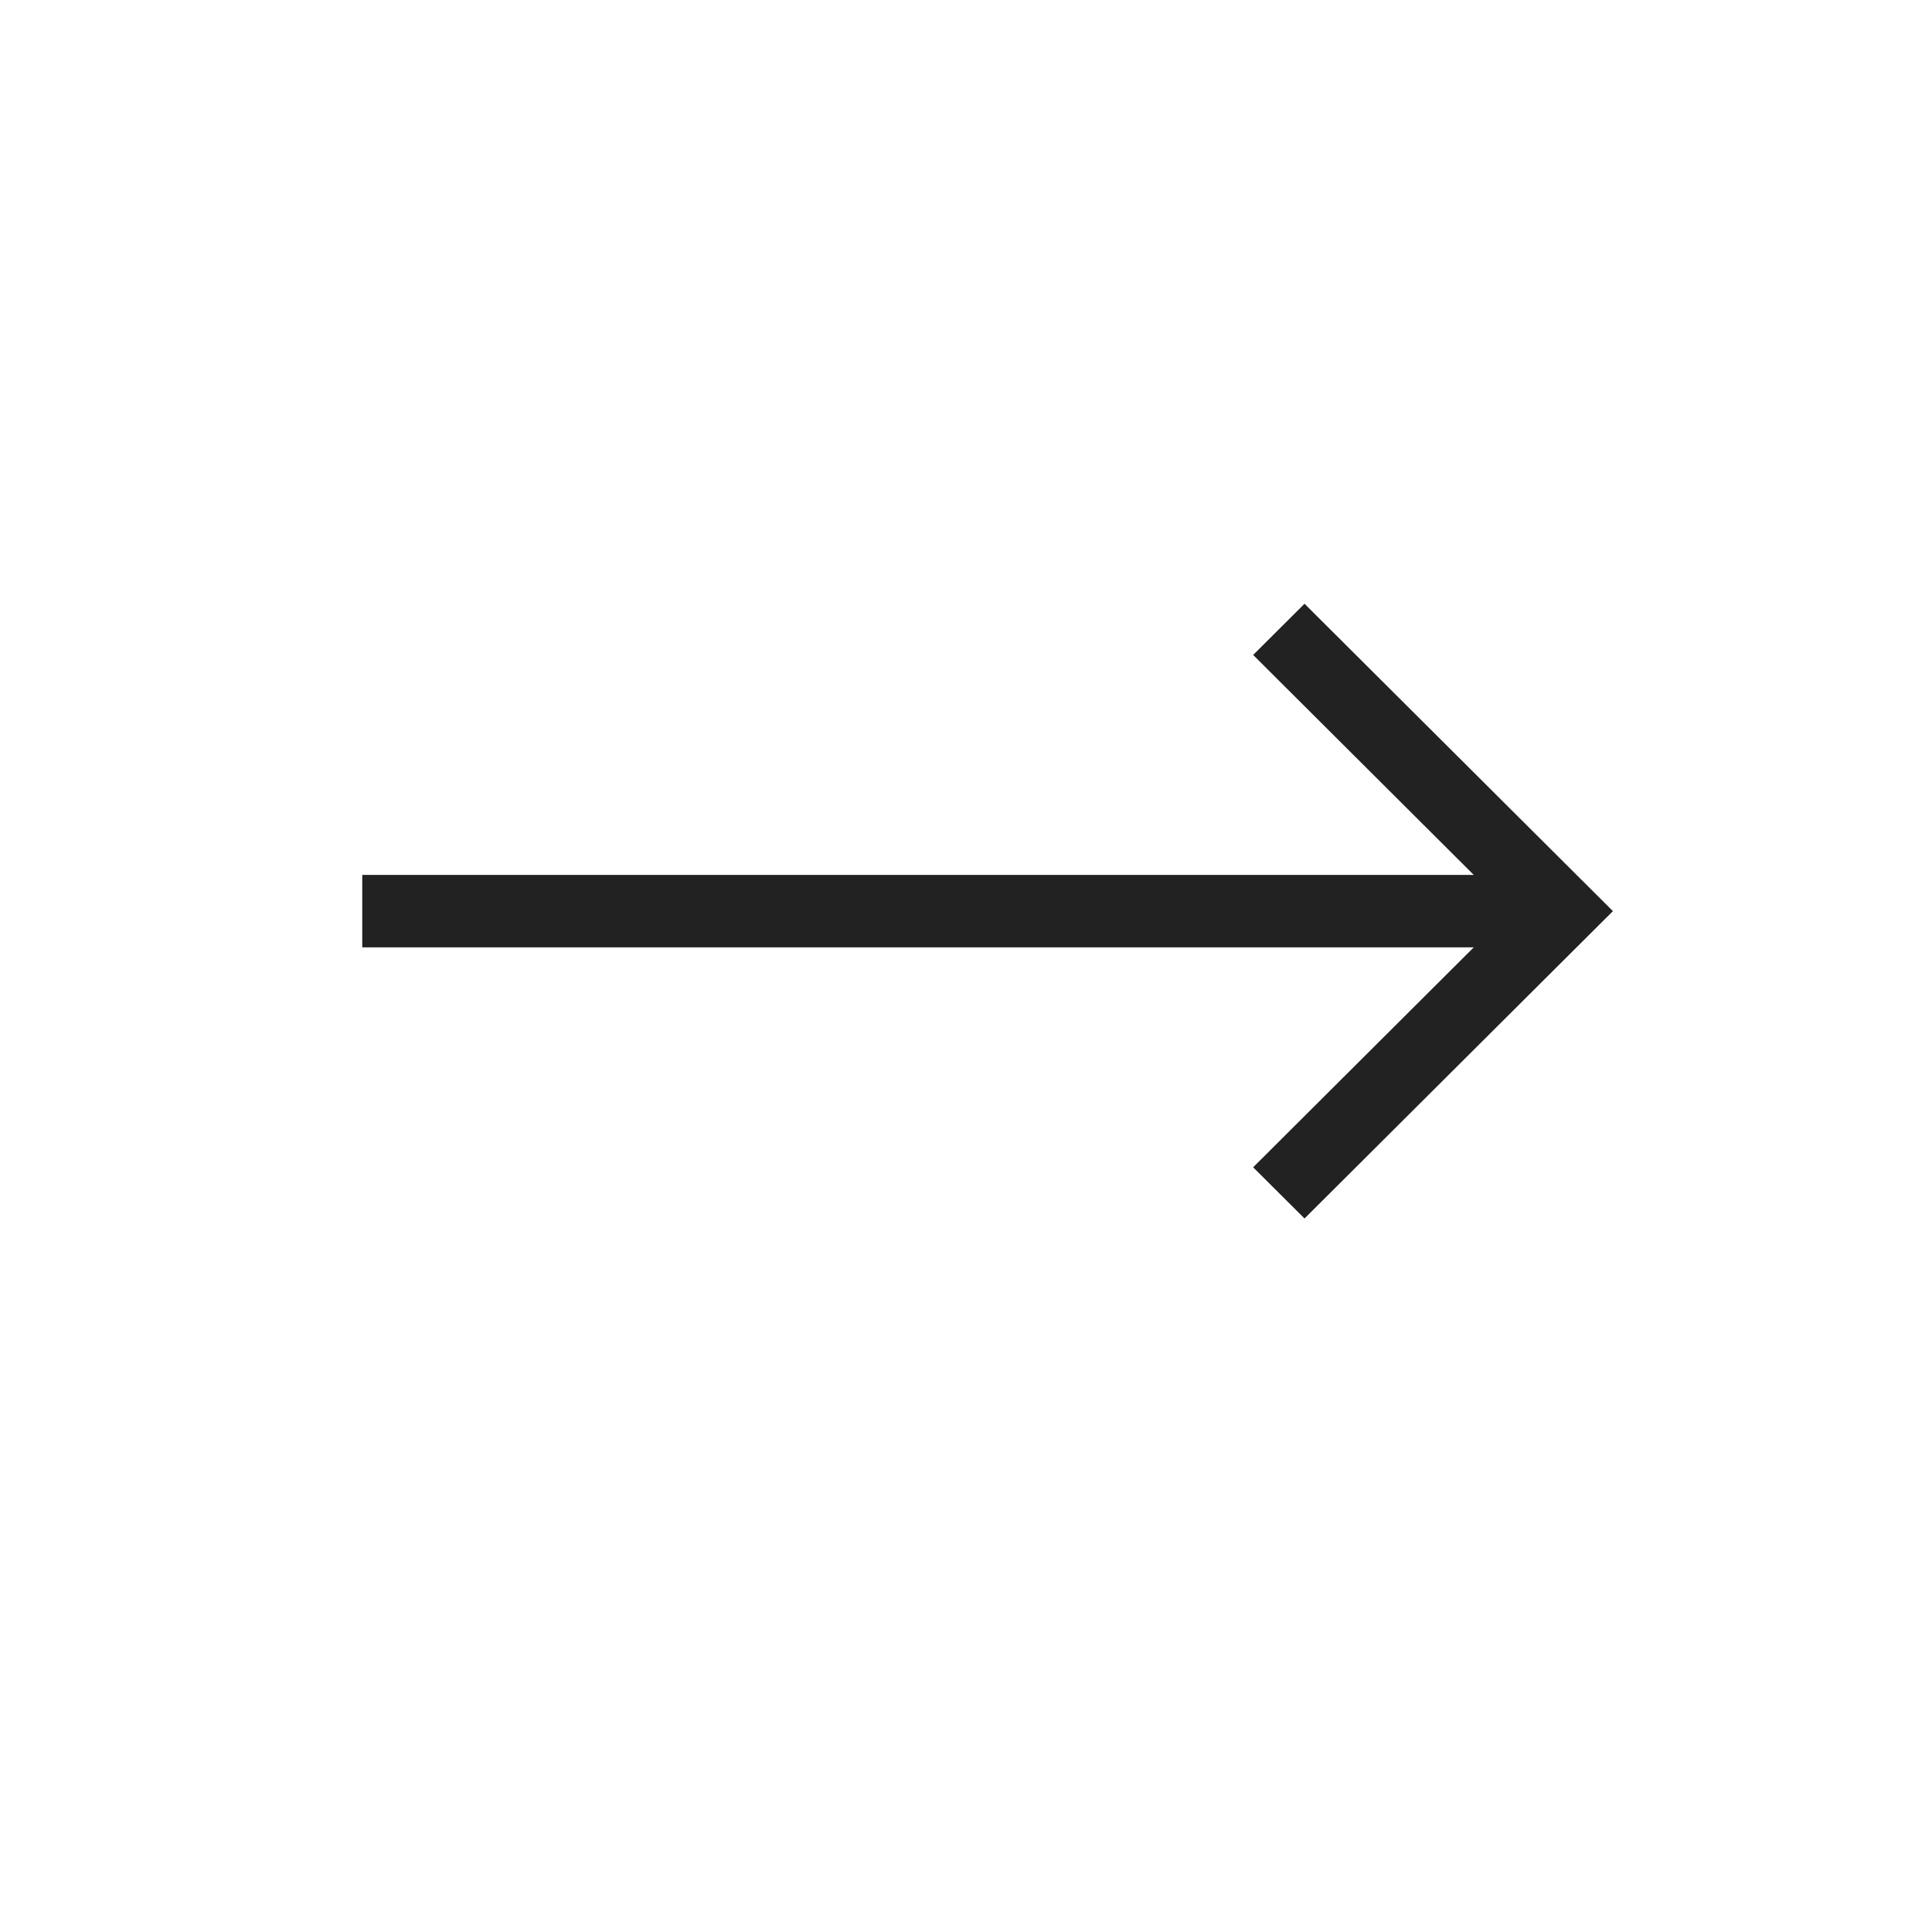
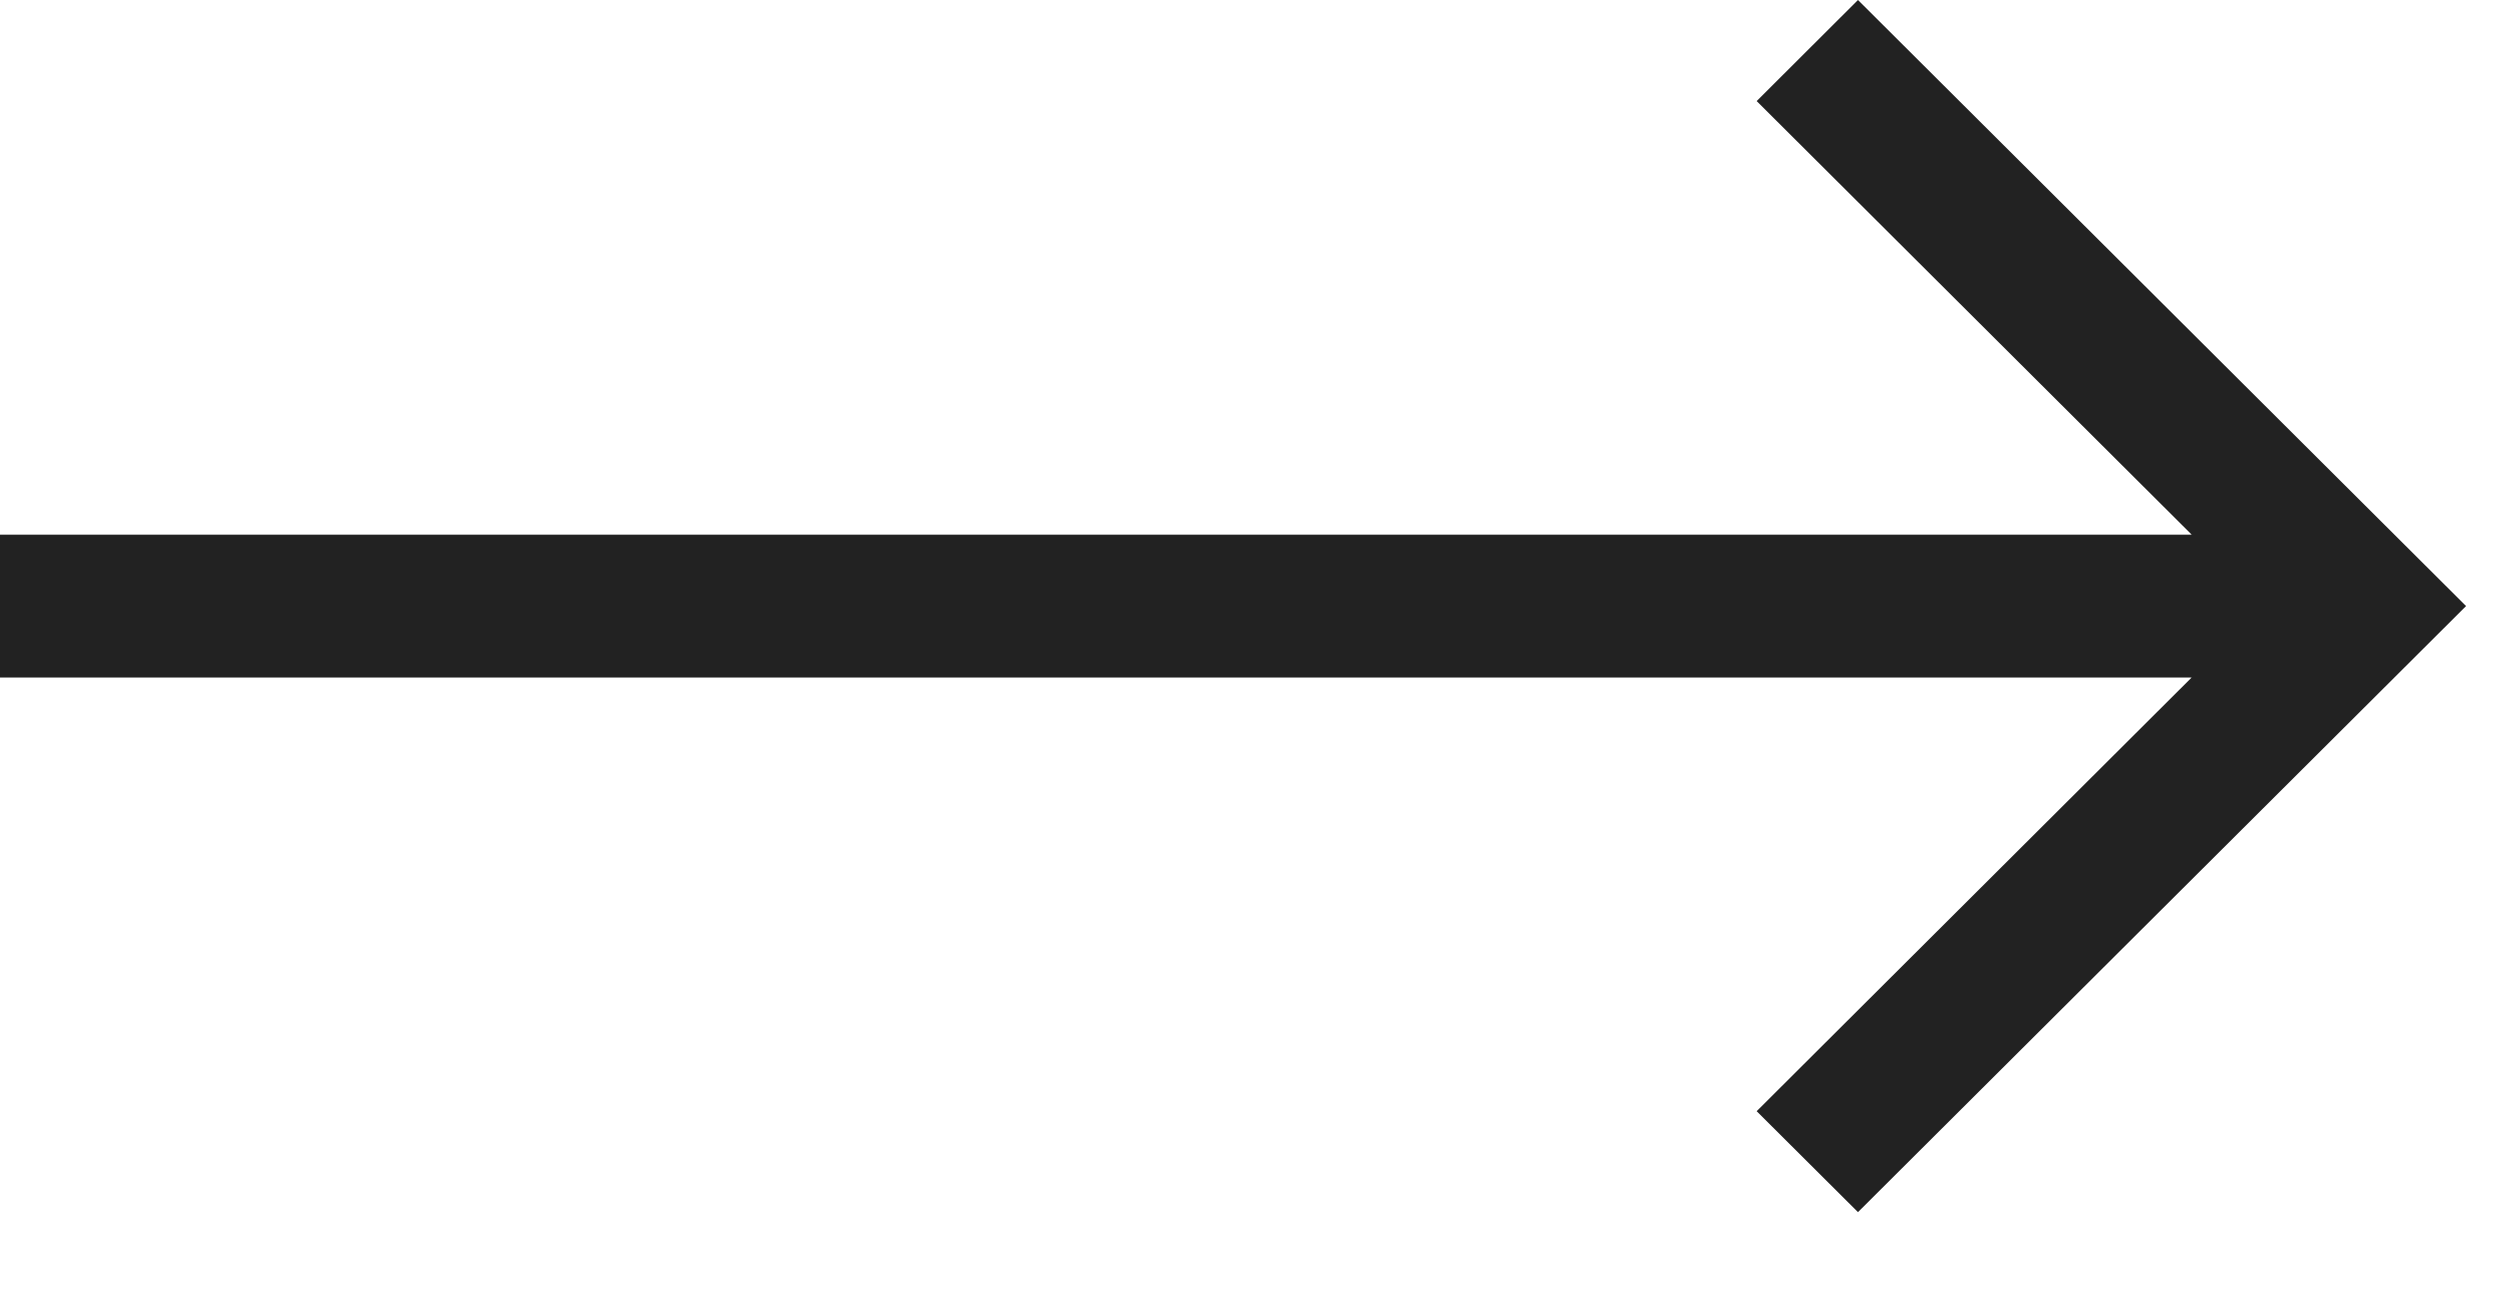
- <svg xmlns="http://www.w3.org/2000/svg" width="32" height="32" viewBox="0 0 32 32" fill="none">
-   <path fill-rule="evenodd" clip-rule="evenodd" d="M21.607 10L26.715 15.091L21.607 20.182L20.756 19.334L24.41 15.691H6V14.491H24.41L20.756 10.848L21.607 10Z" fill="#222222" />
+ <svg xmlns="http://www.w3.org/2000/svg" width="21" height="11" viewBox="0 0 21 11" fill="none">
+   <path fill-rule="evenodd" clip-rule="evenodd" d="M15.607 0L20.715 5.091L15.607 10.182L14.756 9.334L18.41 5.691H0V4.491H18.41L14.756 0.849L15.607 0Z" fill="#222222" />
</svg>
